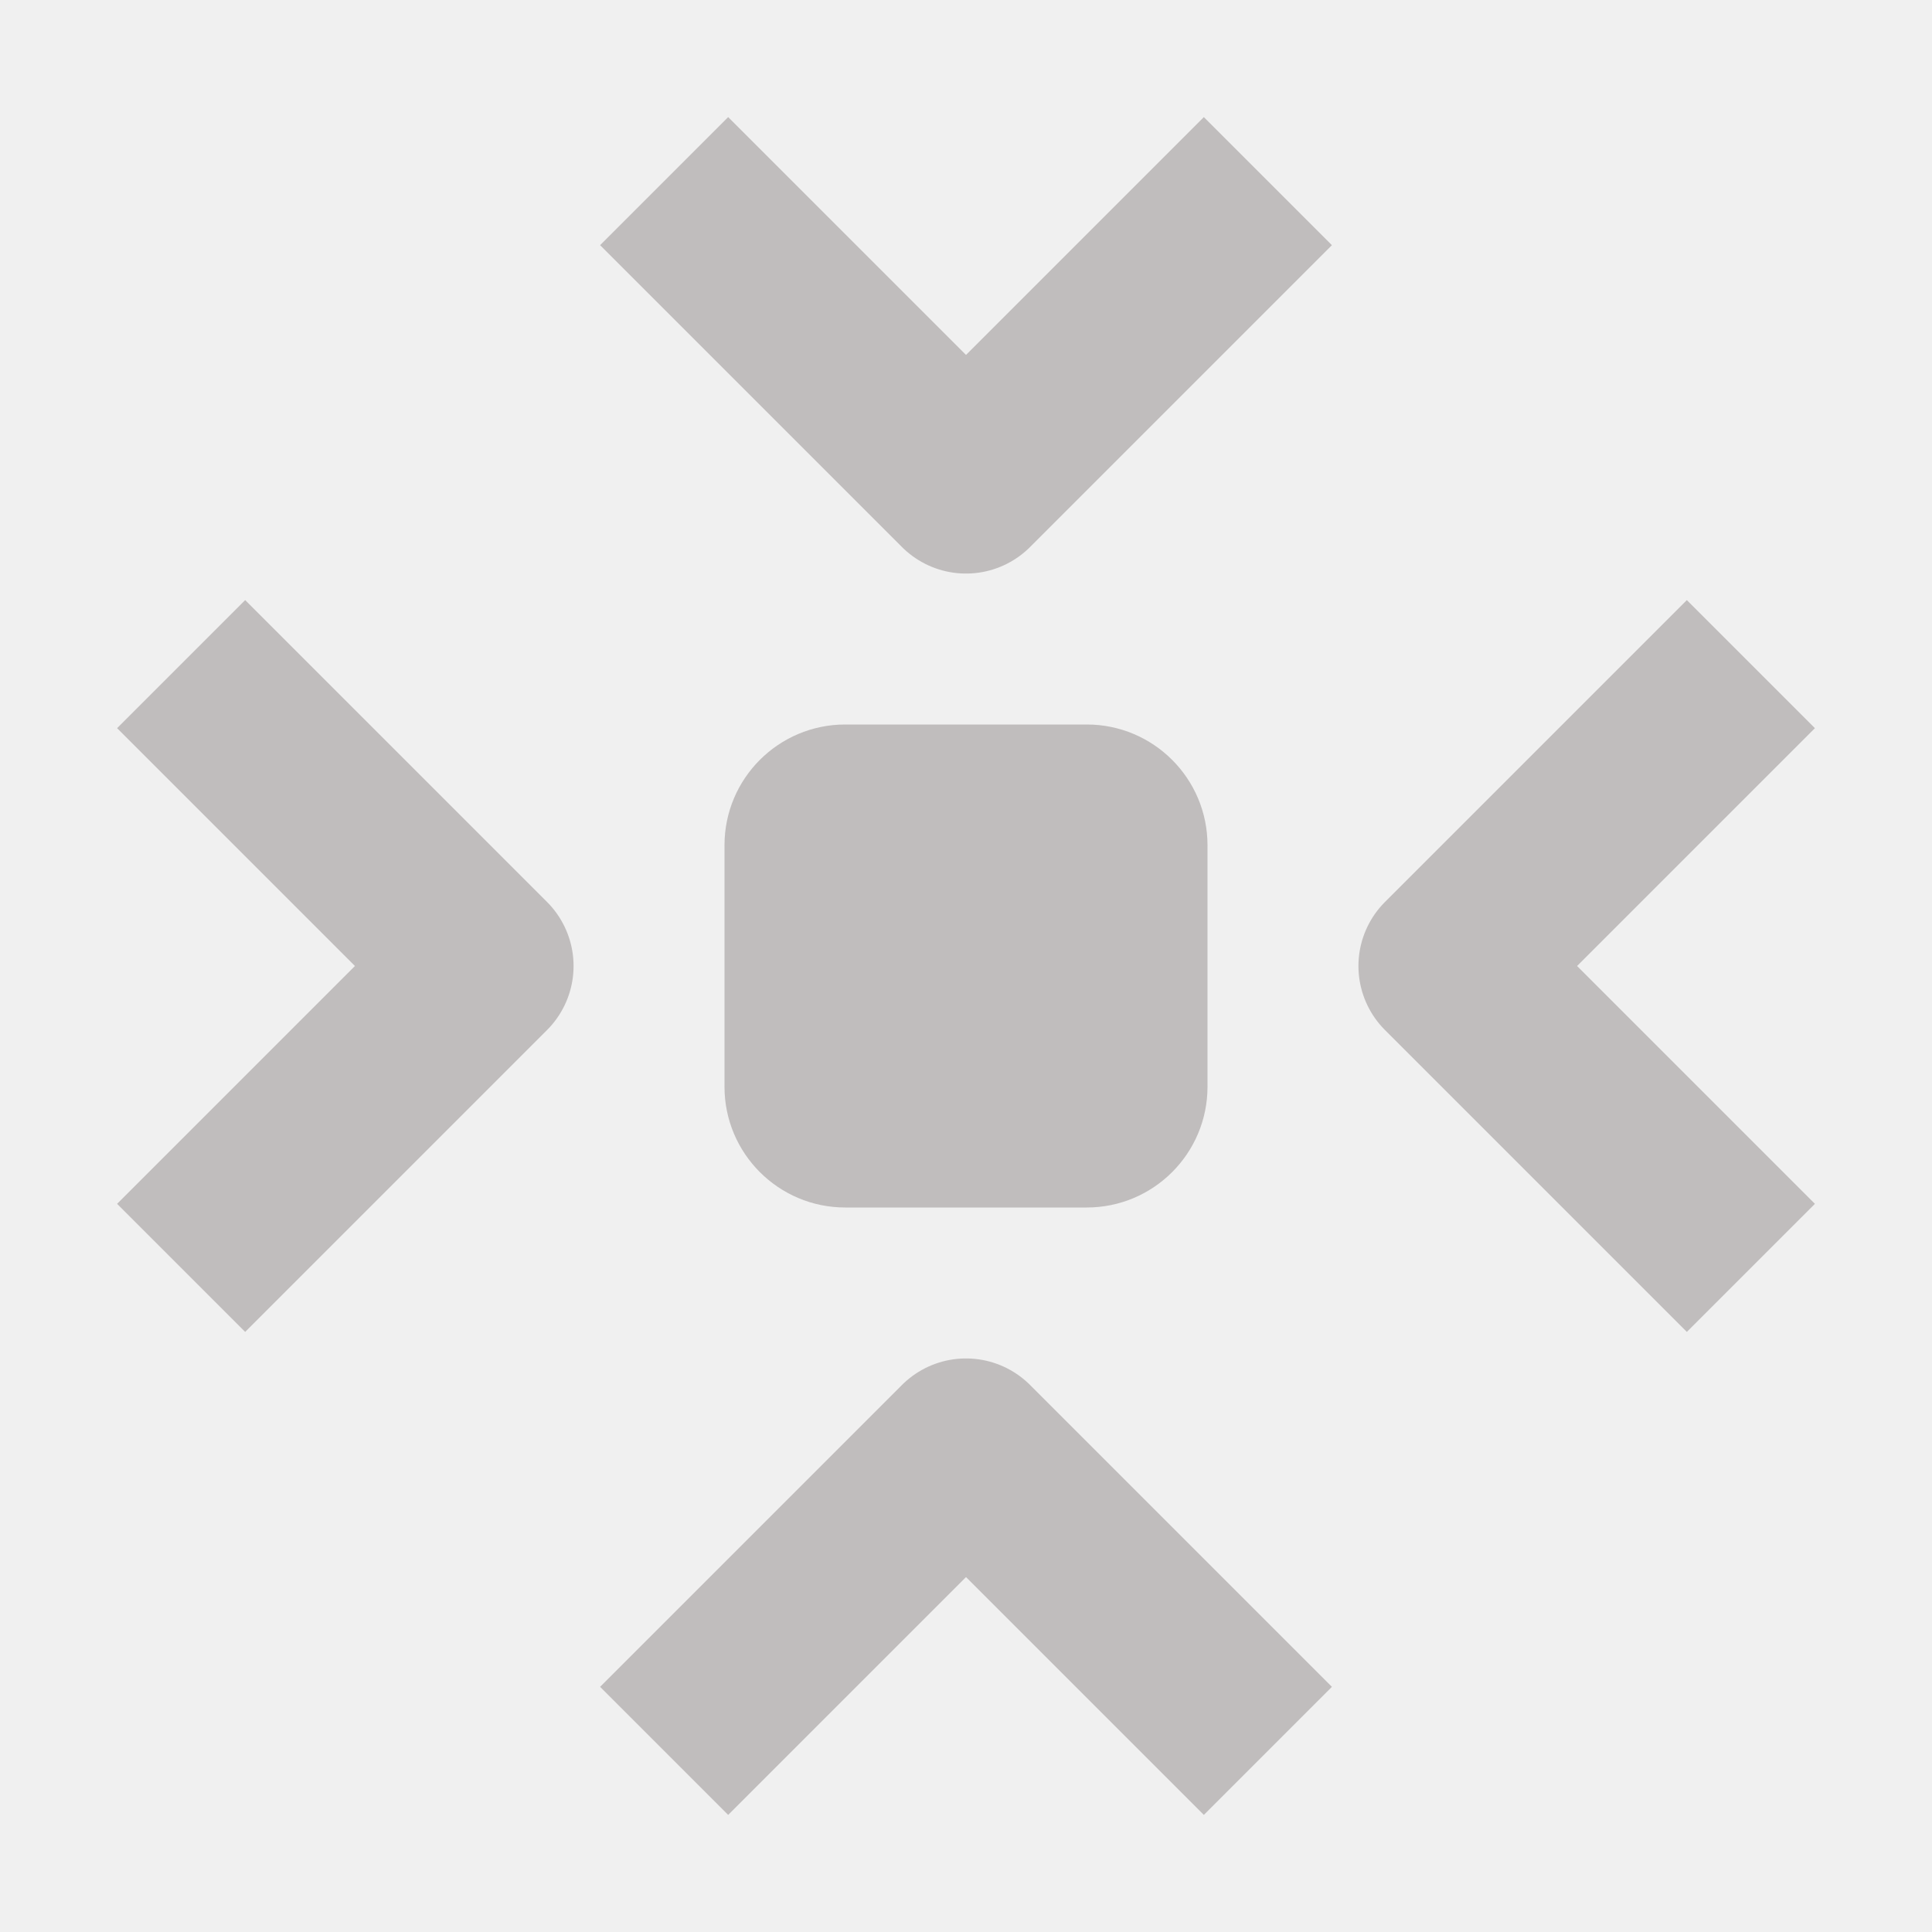
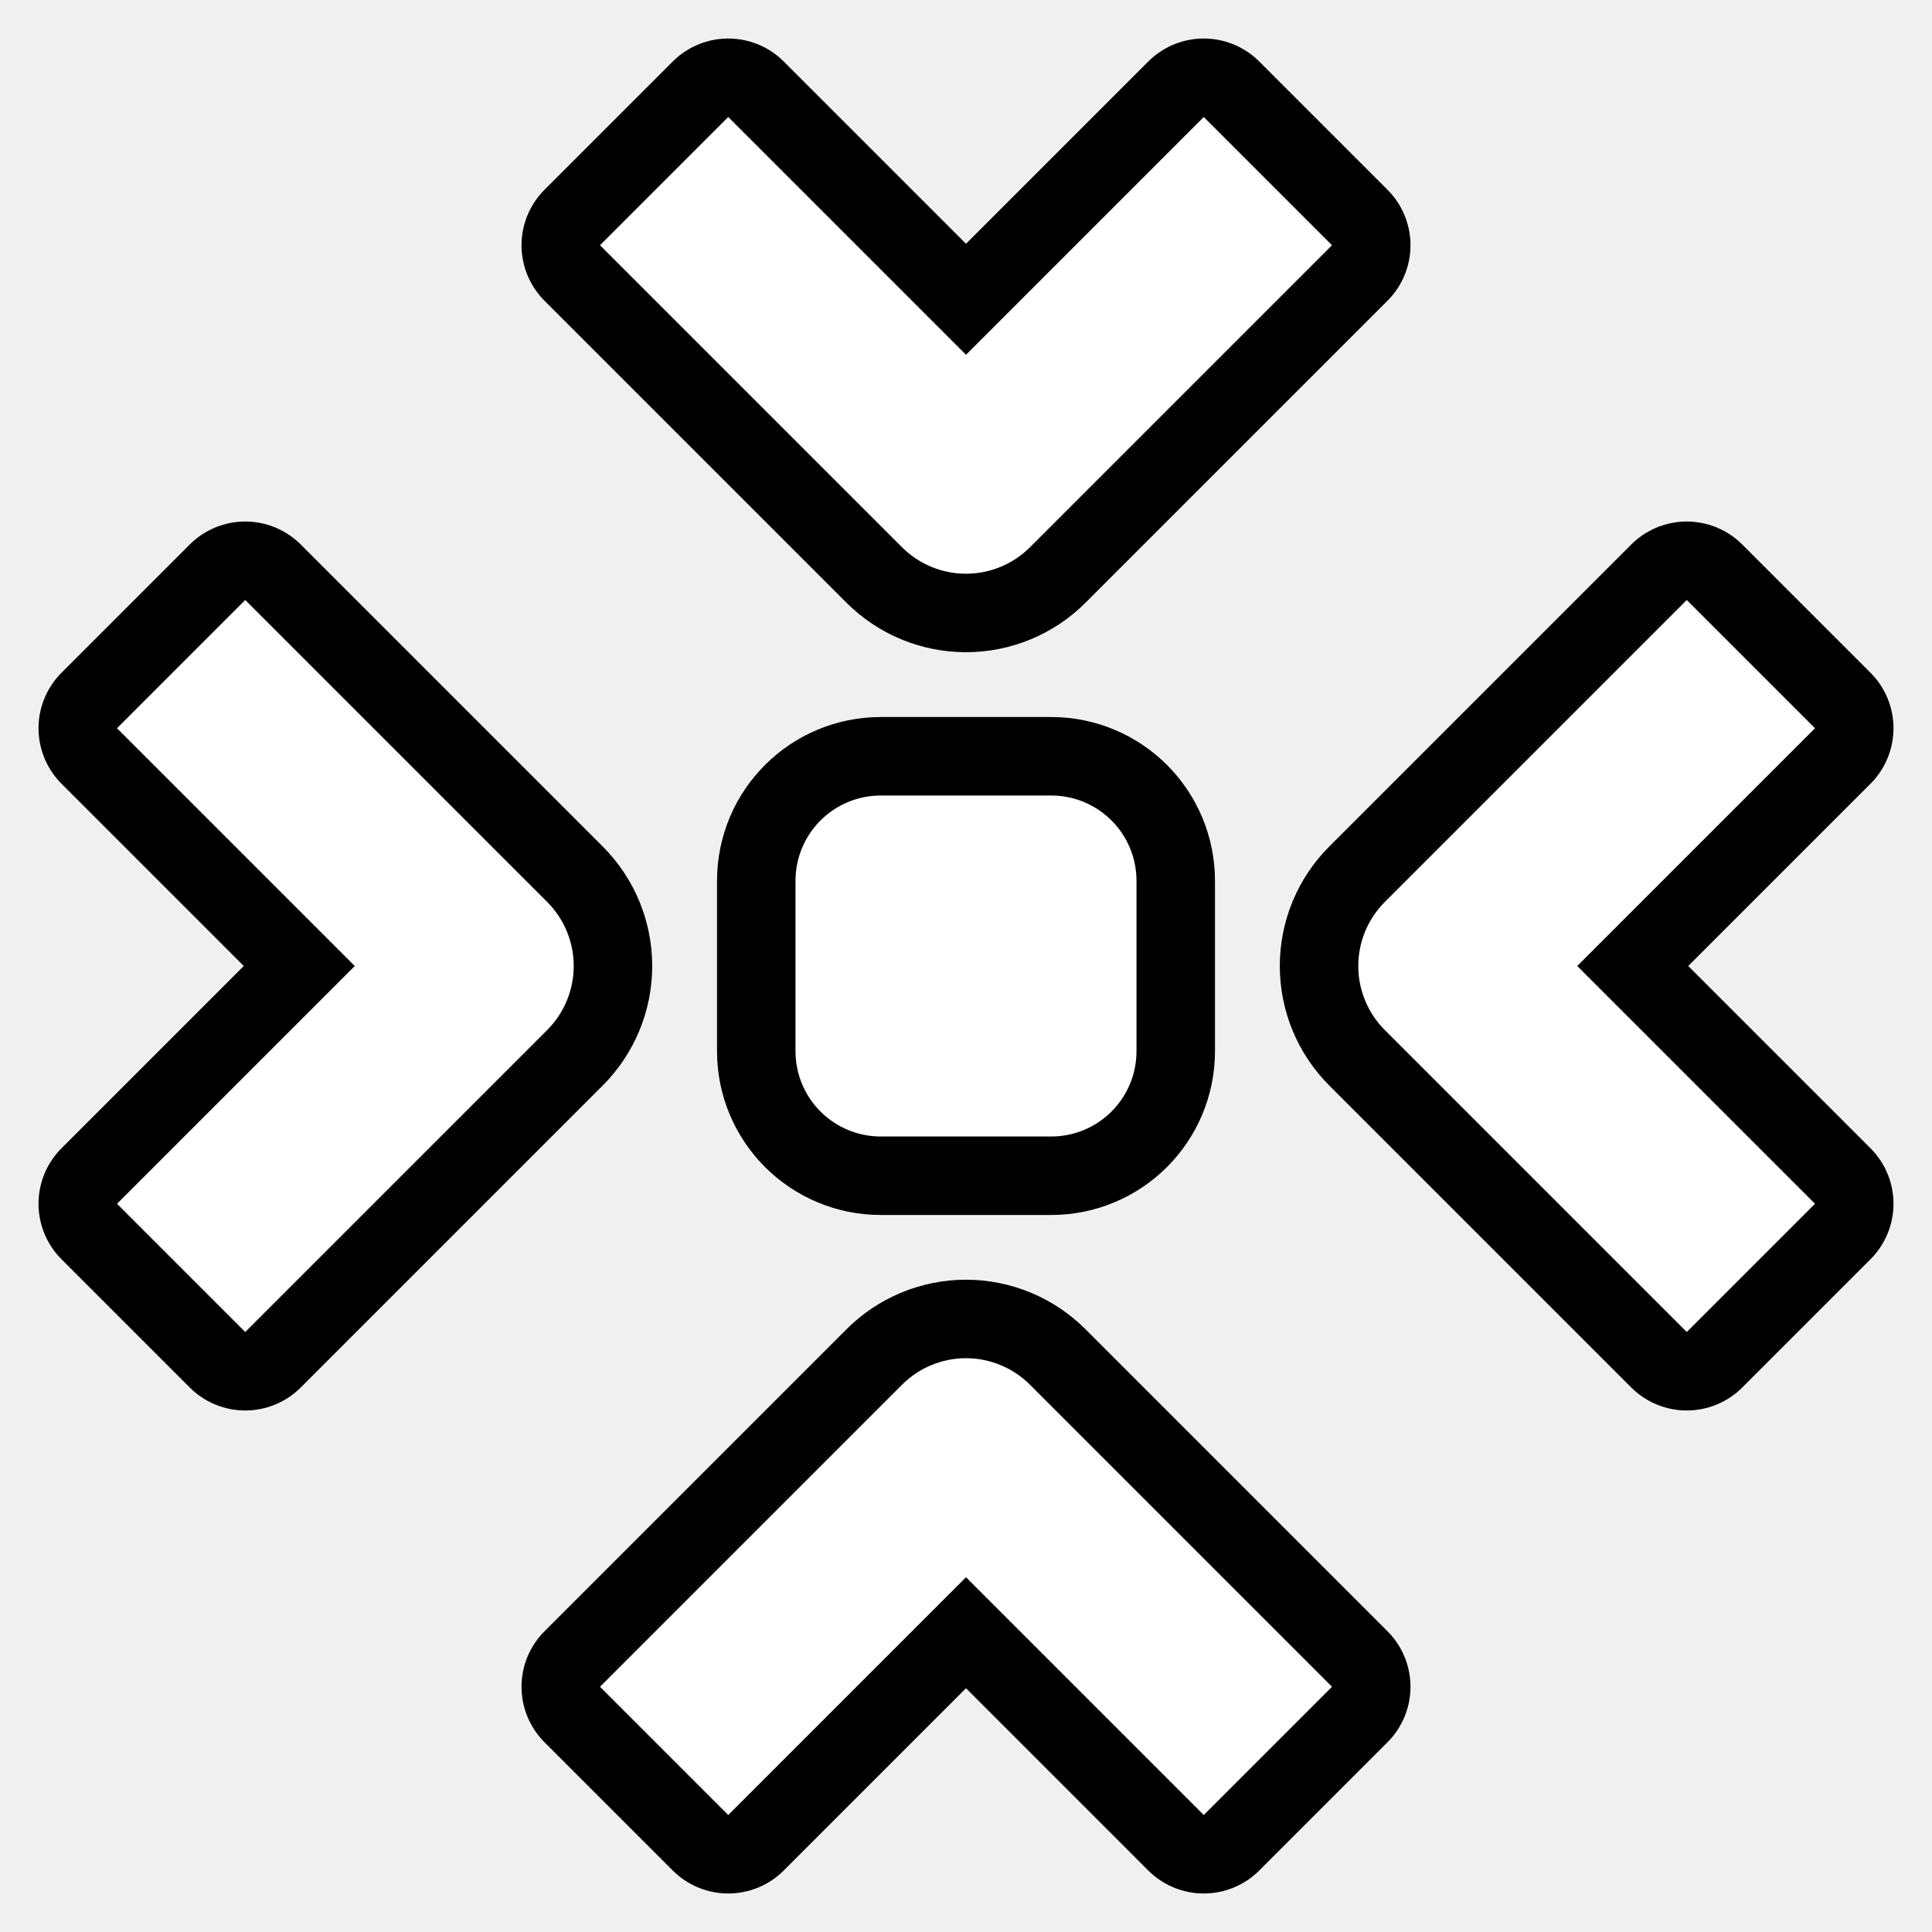
<svg xmlns="http://www.w3.org/2000/svg" width="16" height="16">
-   <rect width="4" height="4" x="6" y="6" fill="#c0bdbd" rx="1" />
-   <path fill="none" stroke="#c0bdbd" stroke-linejoin="round" stroke-width="1.5" d="M1.5 5.5 4 8l-2.5 2.5m13 0L12 8l2.5-2.5m-4-4L8 4 5.5 1.5m0 13L8 12l2.5 2.5" />
+   <path fill="#fff" stroke="#000" stroke-linejoin="round" stroke-width="1.3" d="M 6.031 0.969 L 4.969 2.031 L 7.469 4.531 A 0.75 0.75 0 0 0 8.531 4.531 L 11.031 2.031 L 9.969 0.969 L 8 2.938 L 6.031 0.969 z M 2.031 4.969 L 0.969 6.031 L 2.938 8 L 0.969 9.969 L 2.031 11.031 L 4.531 8.531 A 0.75 0.75 0 0 0 4.531 7.469 L 2.031 4.969 z M 13.969 4.969 L 11.469 7.469 A 0.75 0.75 0 0 0 11.469 8.531 L 13.969 11.031 L 15.031 9.969 L 13.062 8 L 15.031 6.031 L 13.969 4.969 z M 7.295 6.588 C 6.904 6.588 6.588 6.904 6.588 7.295 L 6.588 8.705 C 6.588 9.096 6.904 9.412 7.295 9.412 L 8.705 9.412 C 9.096 9.412 9.412 9.096 9.412 8.705 L 9.412 7.295 C 9.412 6.904 9.096 6.588 8.705 6.588 L 7.295 6.588 z M 8 11.248 A 0.75 0.75 0 0 0 7.469 11.469 L 4.969 13.969 L 6.031 15.031 L 8 13.062 L 9.969 15.031 L 11.031 13.969 L 8.531 11.469 A 0.75 0.75 0 0 0 8 11.248 z" paint-order="stroke markers fill" />
</svg>
